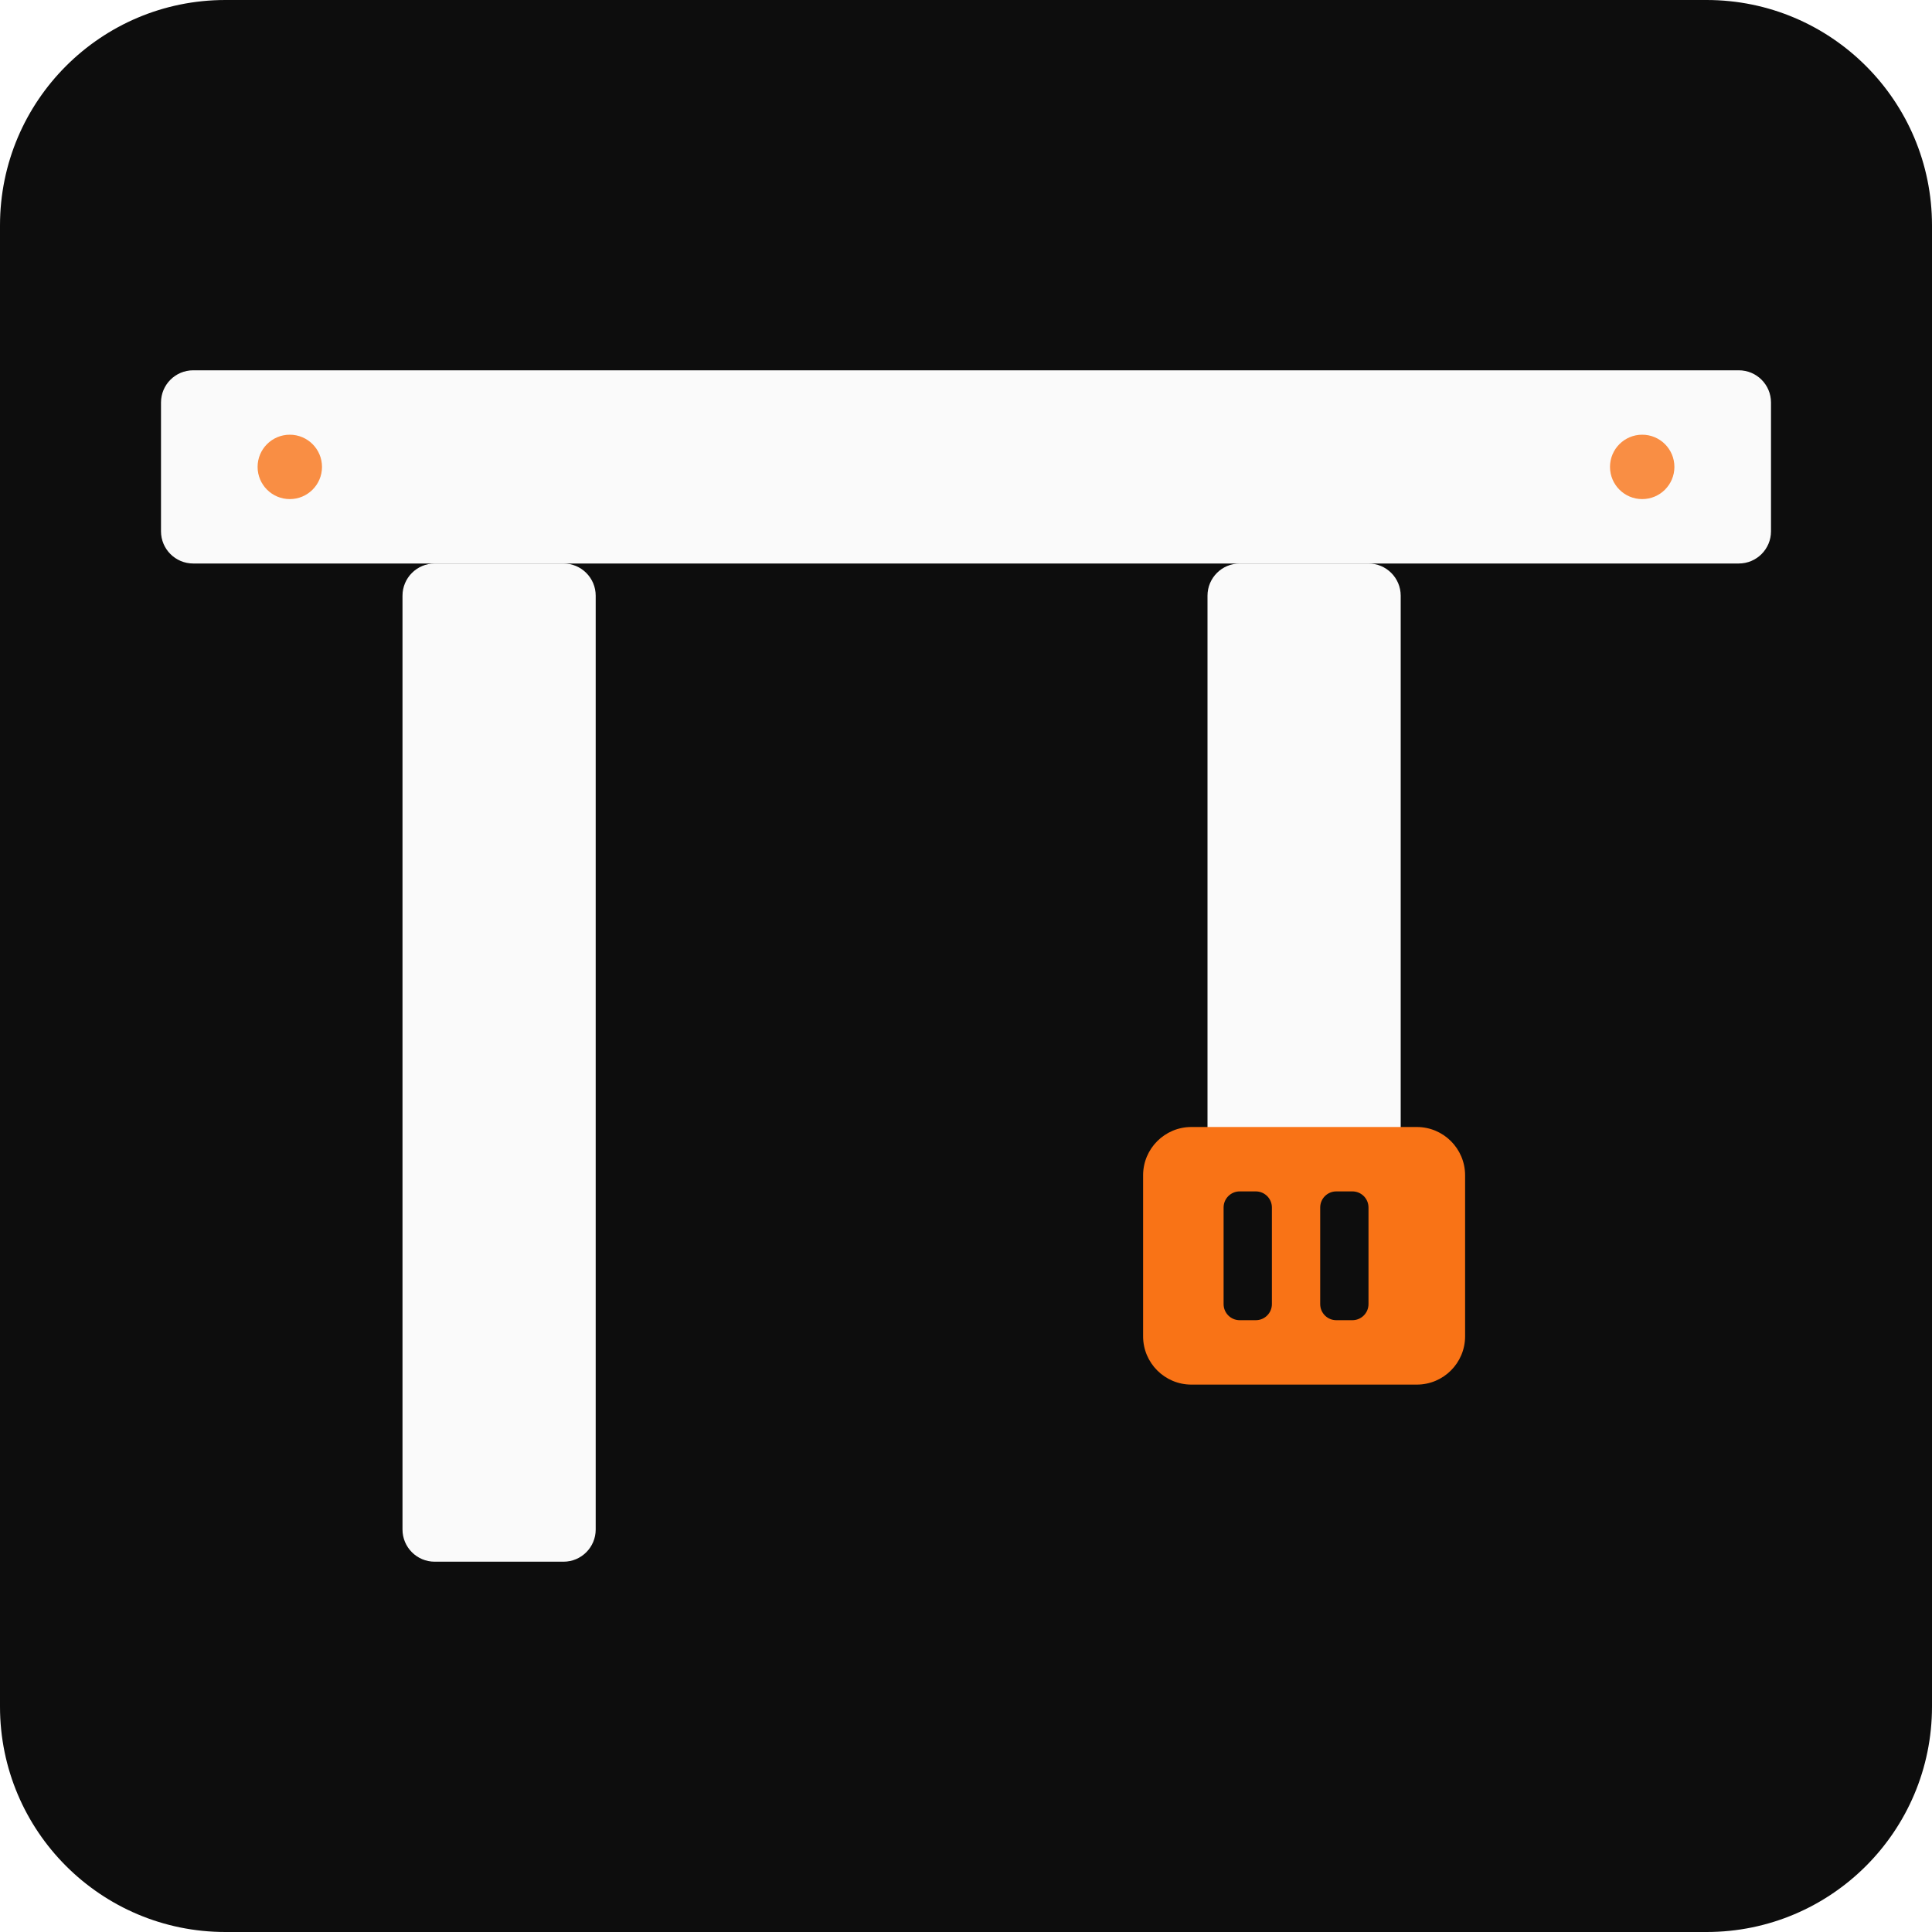
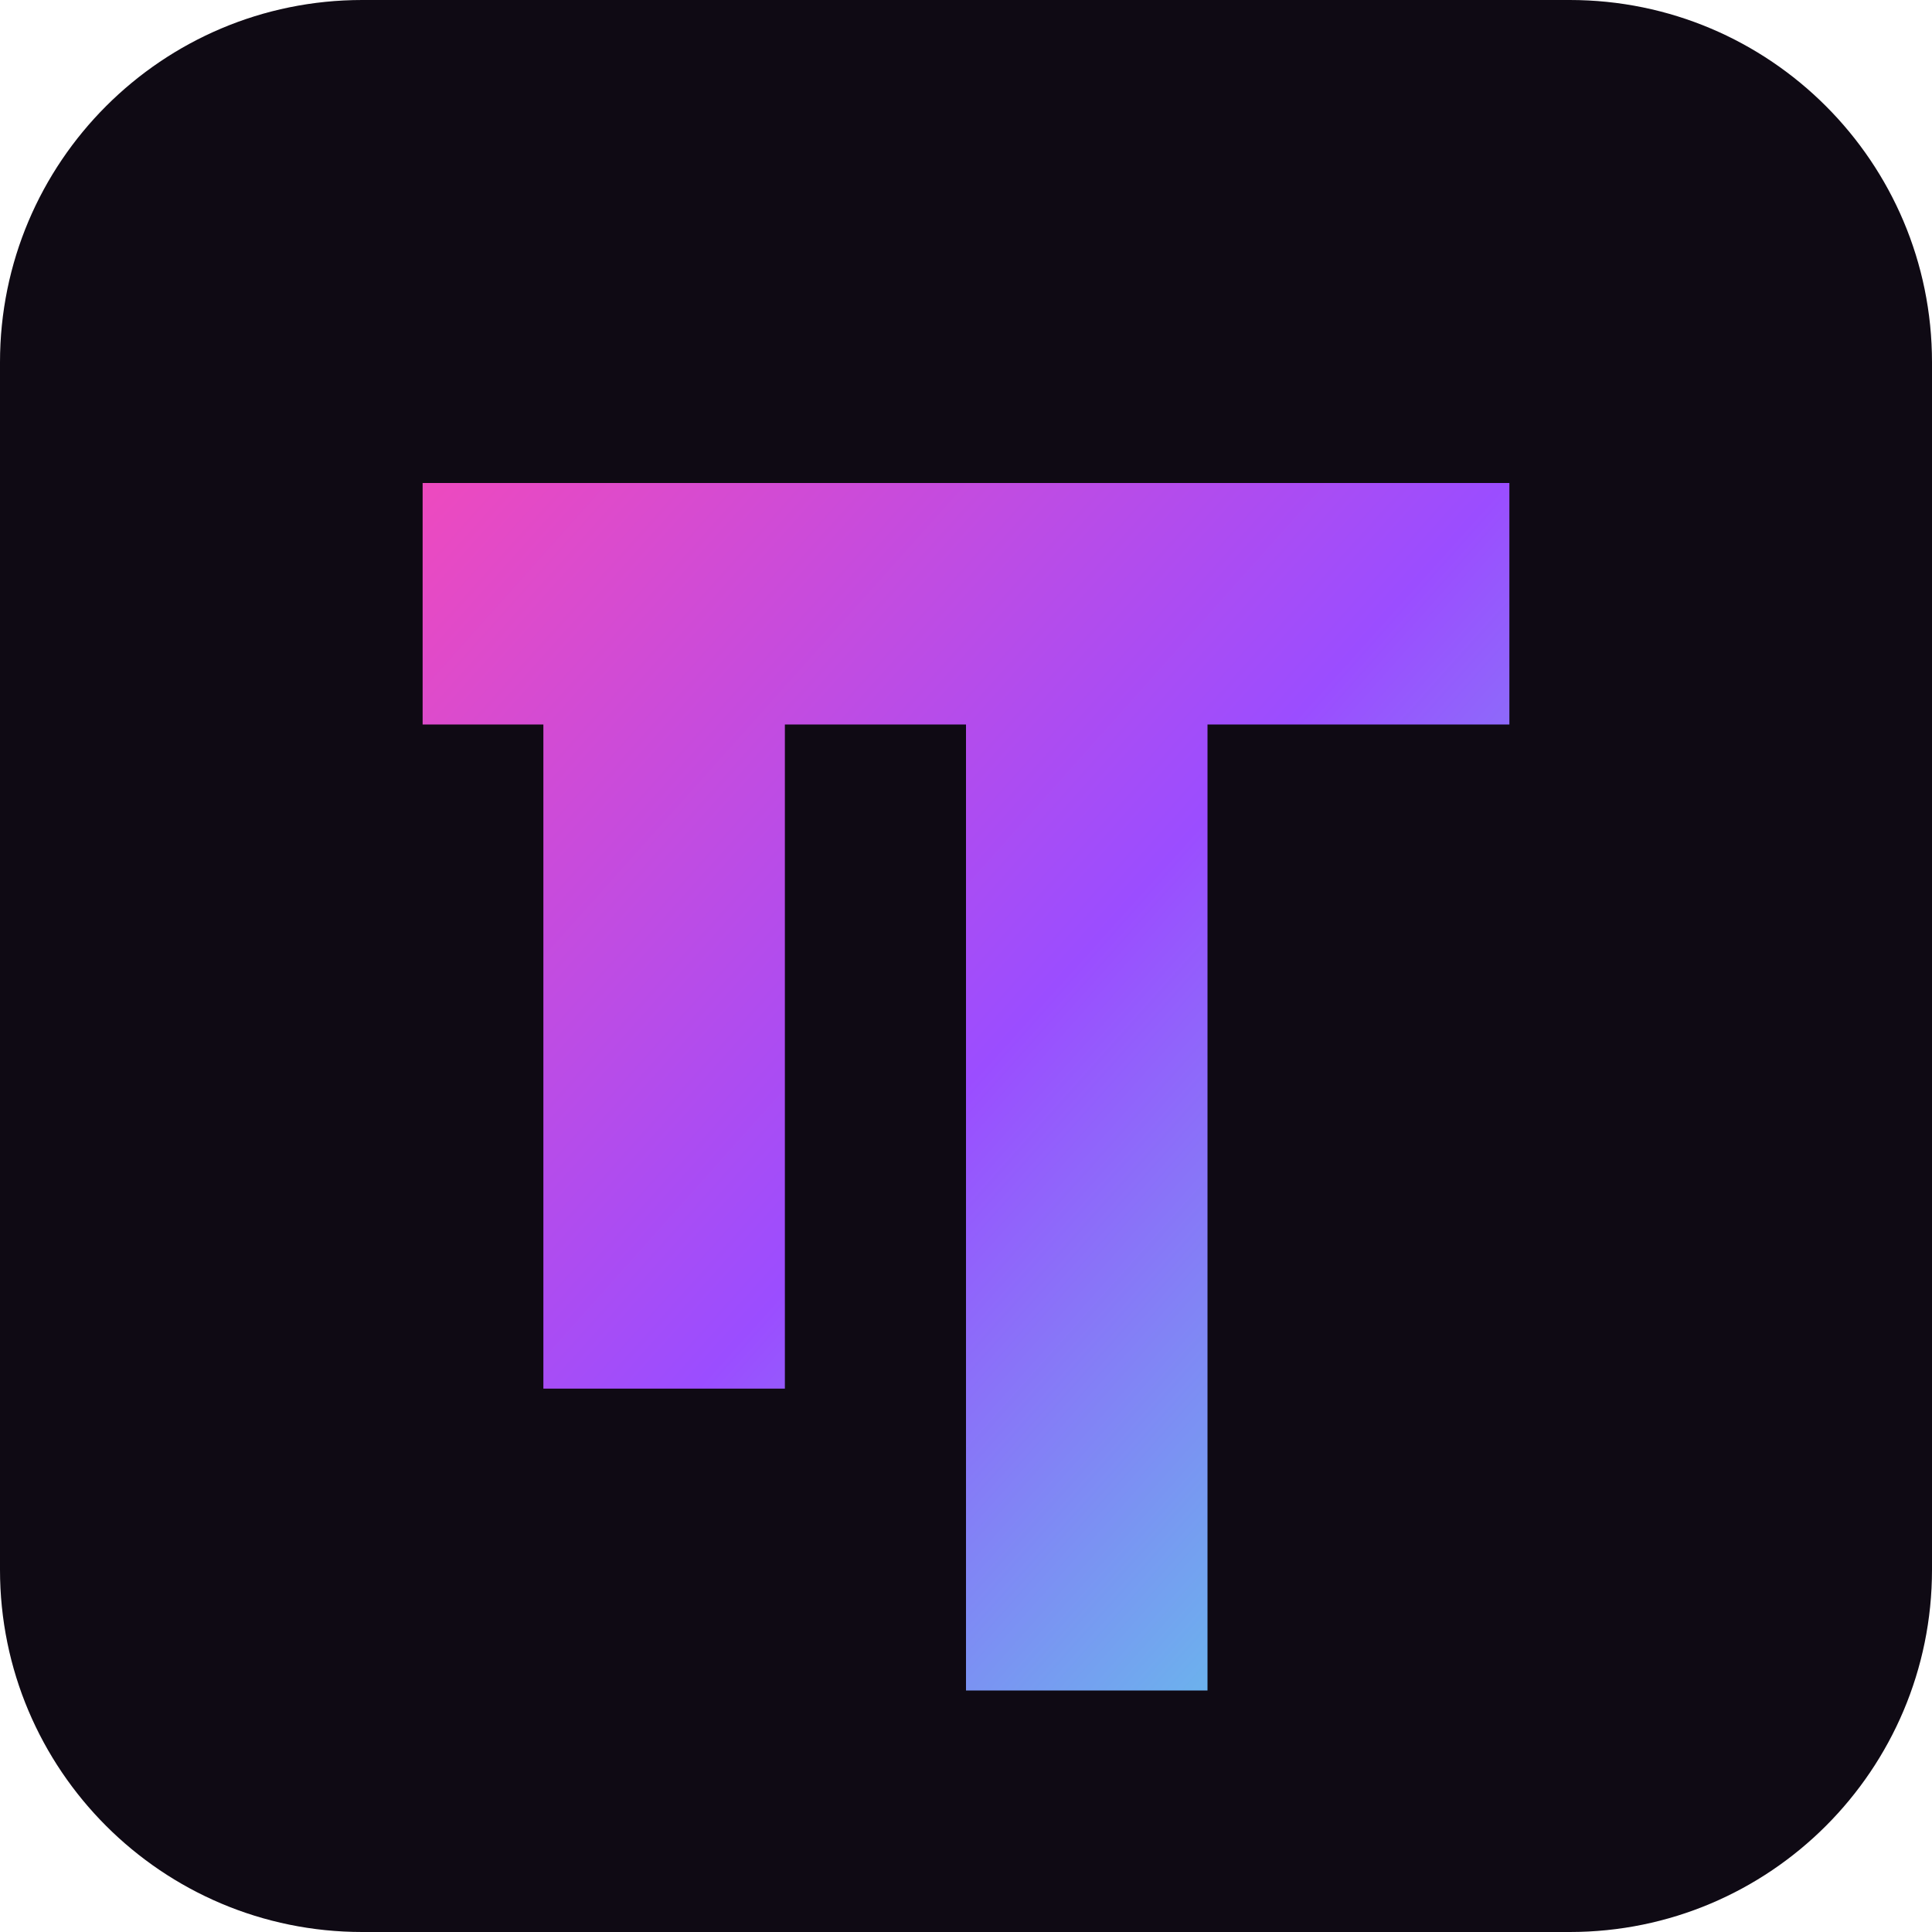
- <svg xmlns="http://www.w3.org/2000/svg" viewBox="0 0 120 120" width="120" height="120">
-   <rect width="120" height="120" rx="14" fill="#0d0d0d" />
-   <g transform="translate(0 15)">
-     <rect x="10" y="8" width="100" height="12" rx="2" fill="#fafafa" />
-     <rect x="25" y="20" width="12" height="62" rx="2" fill="#fafafa" />
-     <rect x="75" y="20" width="12" height="45" rx="2" fill="#fafafa" />
-     <rect x="71" y="55" width="20" height="16" rx="3" fill="#f97316" />
-     <rect x="76" y="59" width="3" height="8" rx="1" fill="#0d0d0d" />
-     <rect x="82" y="59" width="3" height="8" rx="1" fill="#0d0d0d" />
-     <circle cx="18" cy="14" r="2" fill="#f97316" opacity="0.8" />
-     <circle cx="102" cy="14" r="2" fill="#f97316" opacity="0.8" />
-   </g>
+ <svg xmlns="http://www.w3.org/2000/svg" viewBox="0 0 64 64">
+   <defs>
+     <linearGradient id="g" x1="0" y1="0" x2="1" y2="1">
+       <stop offset="0" stop-color="#ed4abf" />
+       <stop offset=".5" stop-color="#9b4dff" />
+       <stop offset="1" stop-color="#5ad8e6" />
+     </linearGradient>
+   </defs>
+   <rect width="64" height="64" rx="12" fill="#0f0a14" />
+   <path fill="url(#g)" d="M14 16h36v8H40v32h-8V24h-6v22h-8V24h-4z" />
</svg>
